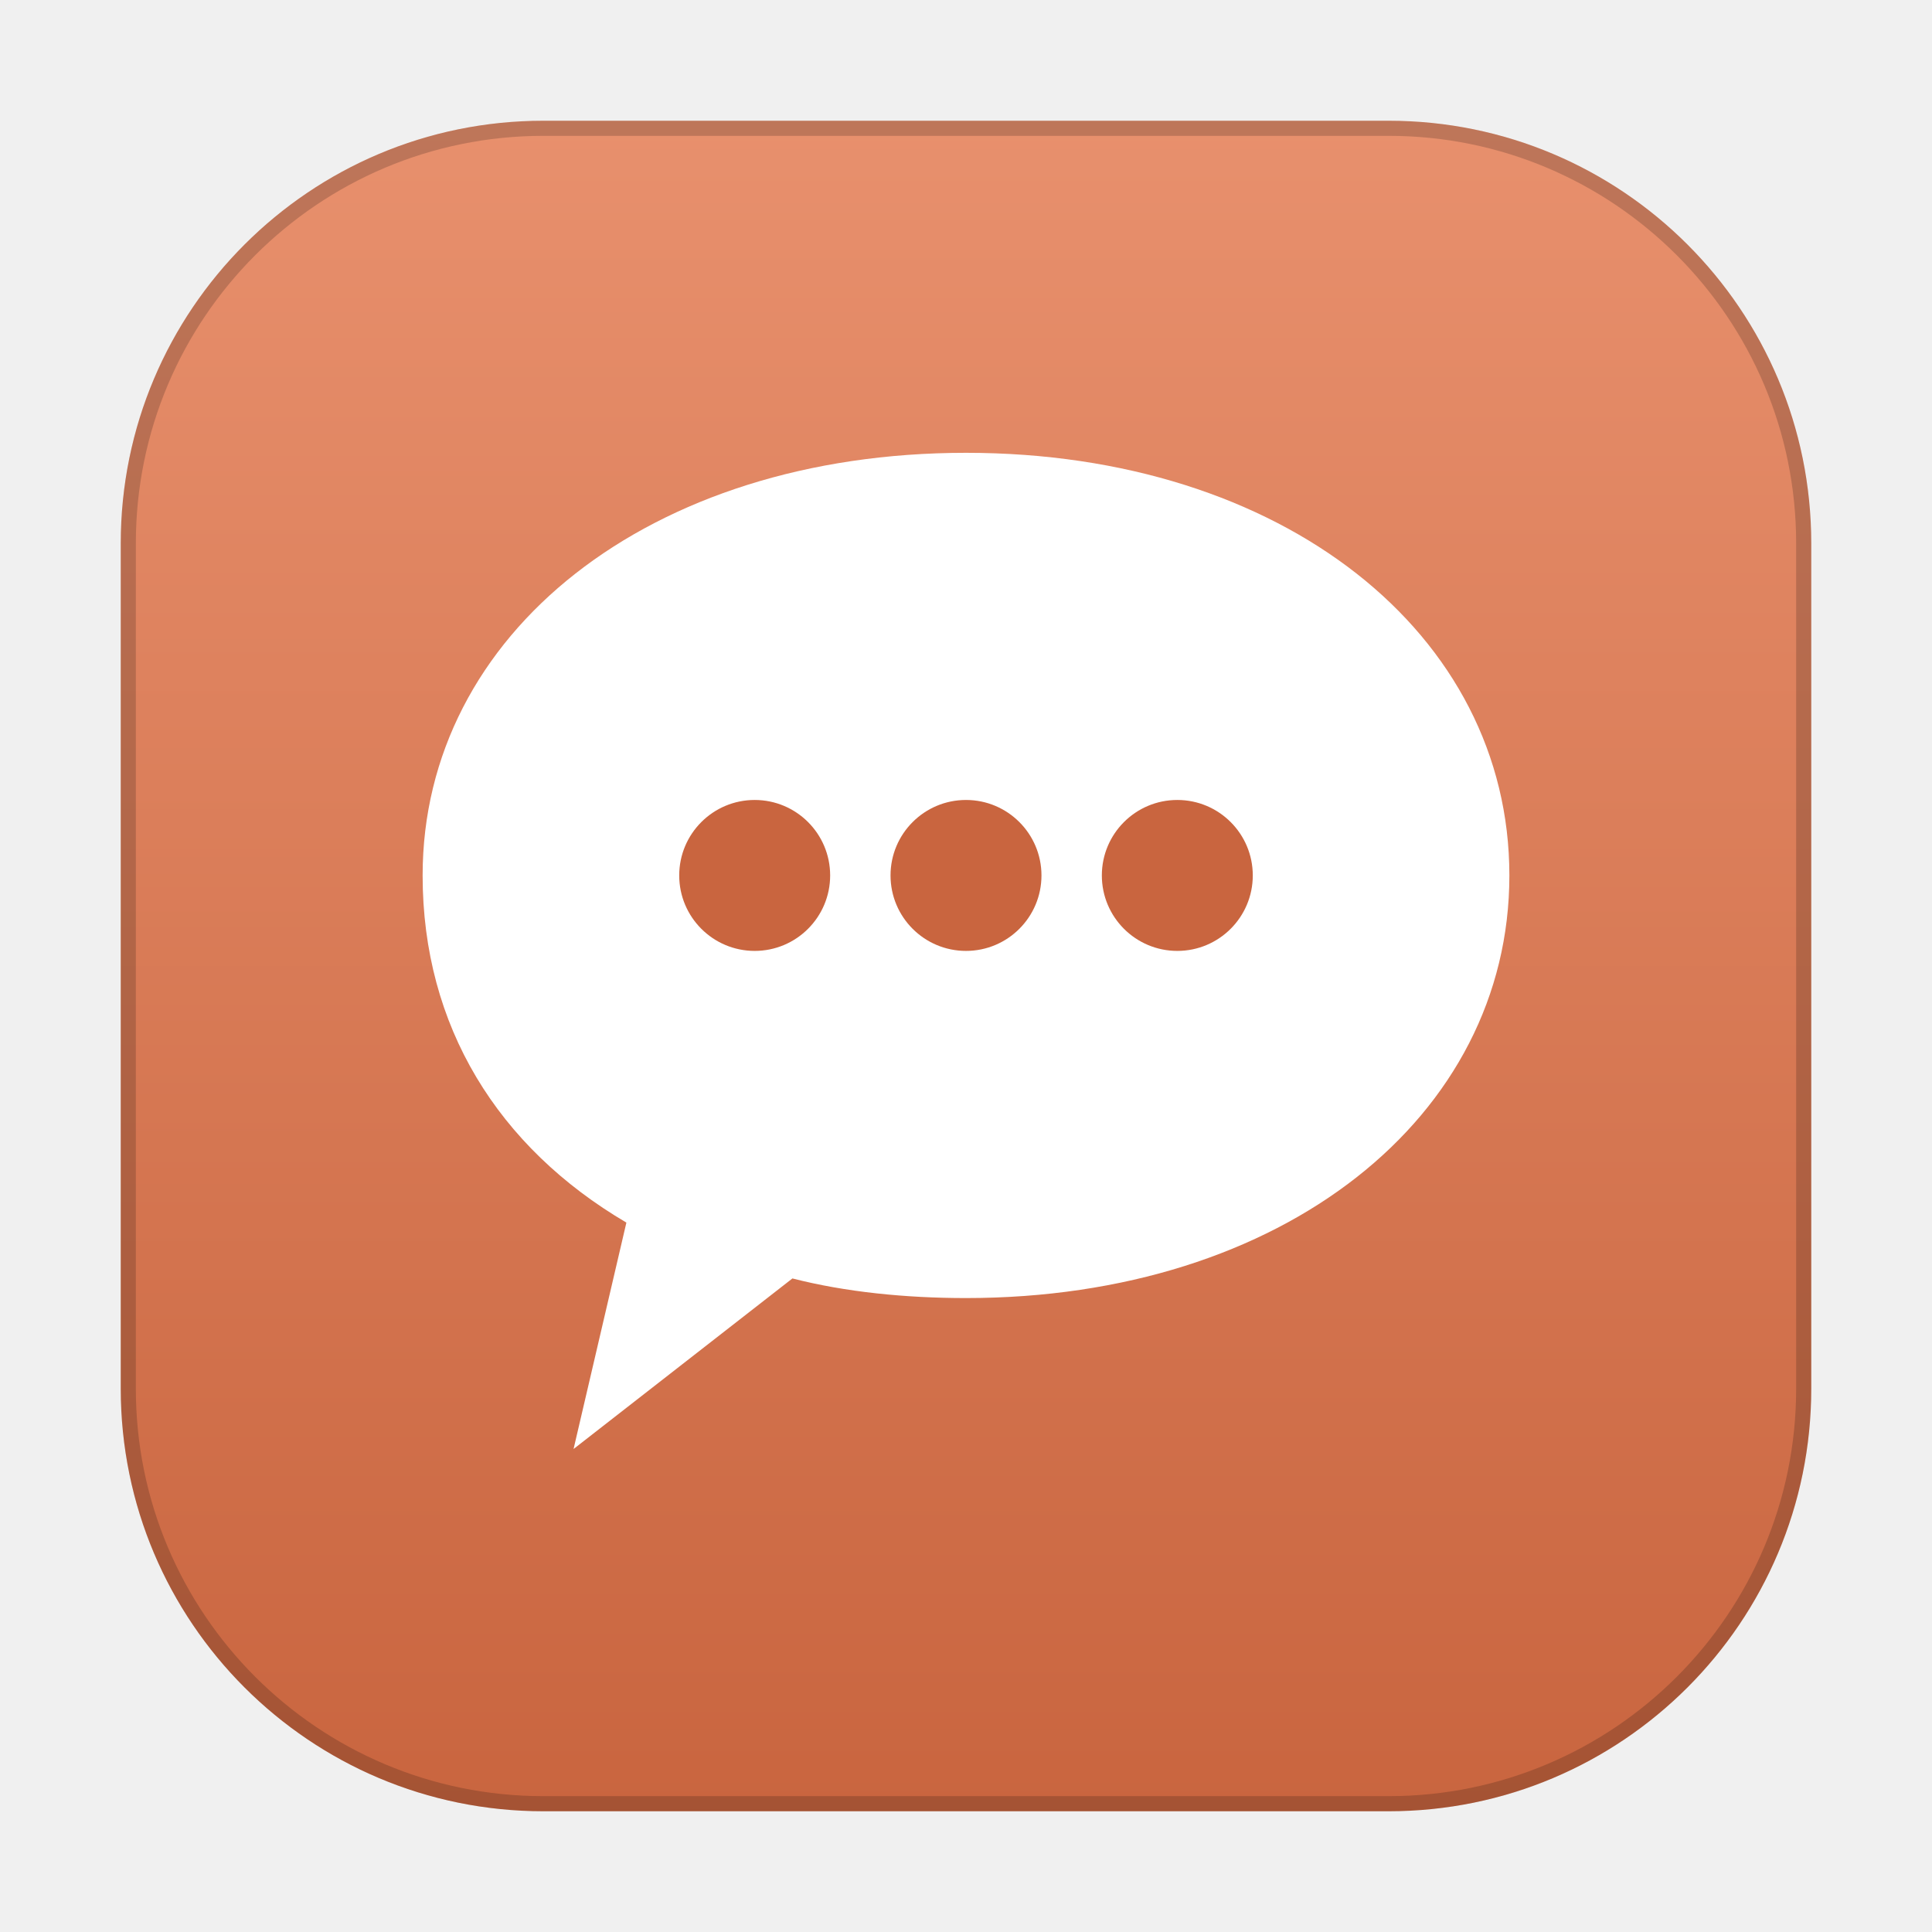
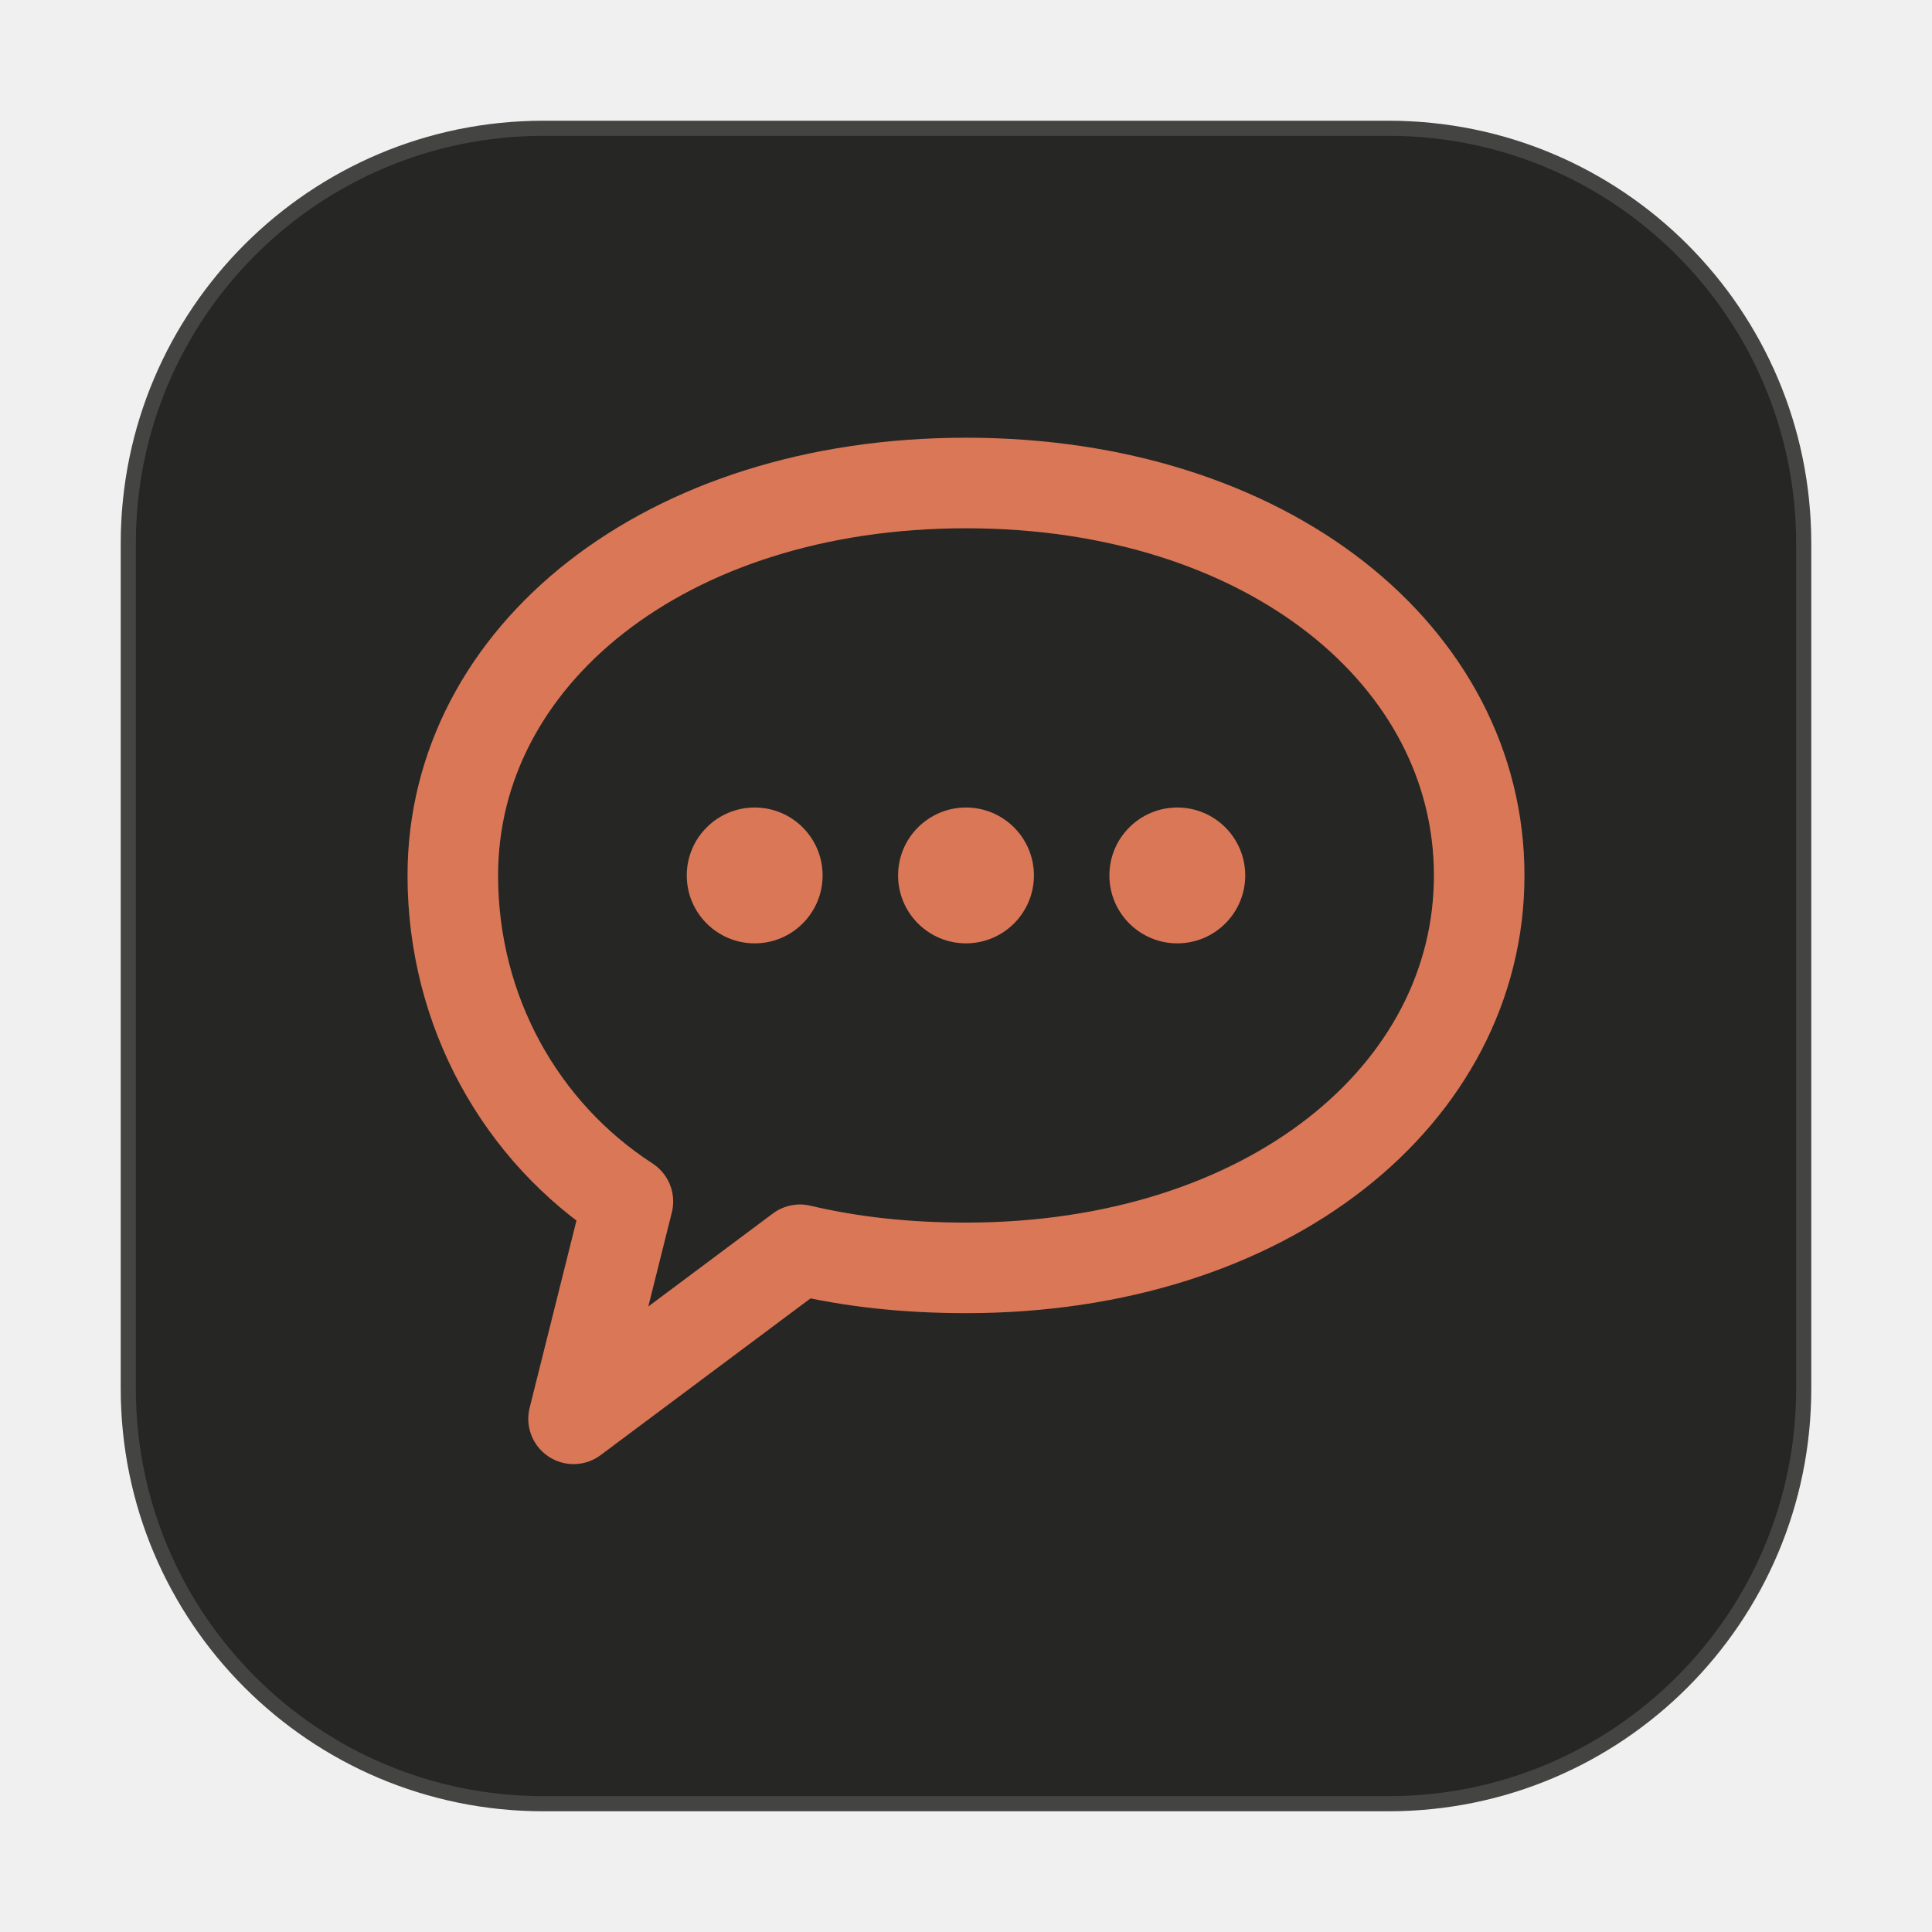
- <svg xmlns="http://www.w3.org/2000/svg" width="128" height="128" viewBox="0 0 128 128">
-   <defs>
-     <linearGradient id="fond-odysseus-assistant" x1="0" y1="0" x2="0" y2="1">
-       <stop offset="0" stop-color="#e8906d" />
-       <stop offset="1" stop-color="#c9653f" />
-     </linearGradient>
-   </defs>
-   <rect x="8" y="8" width="112" height="112" rx="28" fill="url(#fond-odysseus-assistant)" />
-   <path d="M64 30c21 0 36 12 36 28S85 86 64 86c-4 0-8-.4-11.5-1.3L38 96l3.5-15C33 76 28 68 28 58c0-16 15-28 36-28z" fill="#ffffff" />
-   <circle cx="50" cy="58" r="5" fill="#c9653f" />
-   <circle cx="64" cy="58" r="5" fill="#c9653f" />
-   <circle cx="78" cy="58" r="5" fill="#c9653f" />
-   <rect x="8.5" y="8.5" width="111" height="111" rx="27.5" fill="none" stroke="#000000" stroke-opacity="0.18" />
+ <svg xmlns="http://www.w3.org/2000/svg" width="128" height="128" viewBox="0 0 128 128" data-odysseus-theme="1">
+   <rect class="tuile" x="8" y="8" width="112" height="112" rx="28" fill="#262624" />
+   <rect class="bord" x="8.5" y="8.5" width="111" height="111" rx="27.5" fill="none" stroke="#ffffff" stroke-opacity="0.14" />
+   <g class="trait" fill="none" stroke="#d97757" stroke-width="6" stroke-linecap="round" stroke-linejoin="round">
+     <path d="M64 32c20 0 34 11.5 34 26S84 84 64 84c-4 0-7.6-.4-11-1.2L38 94l3.6-14.4C34.5 75 30 67 30 58c0-14.5 14-26 34-26z" />
+   </g>
+   <circle class="plein" cx="50" cy="58" r="4.5" fill="#d97757" />
+   <circle class="plein" cx="64" cy="58" r="4.5" fill="#d97757" />
+   <circle class="plein" cx="78" cy="58" r="4.5" fill="#d97757" />
</svg>
